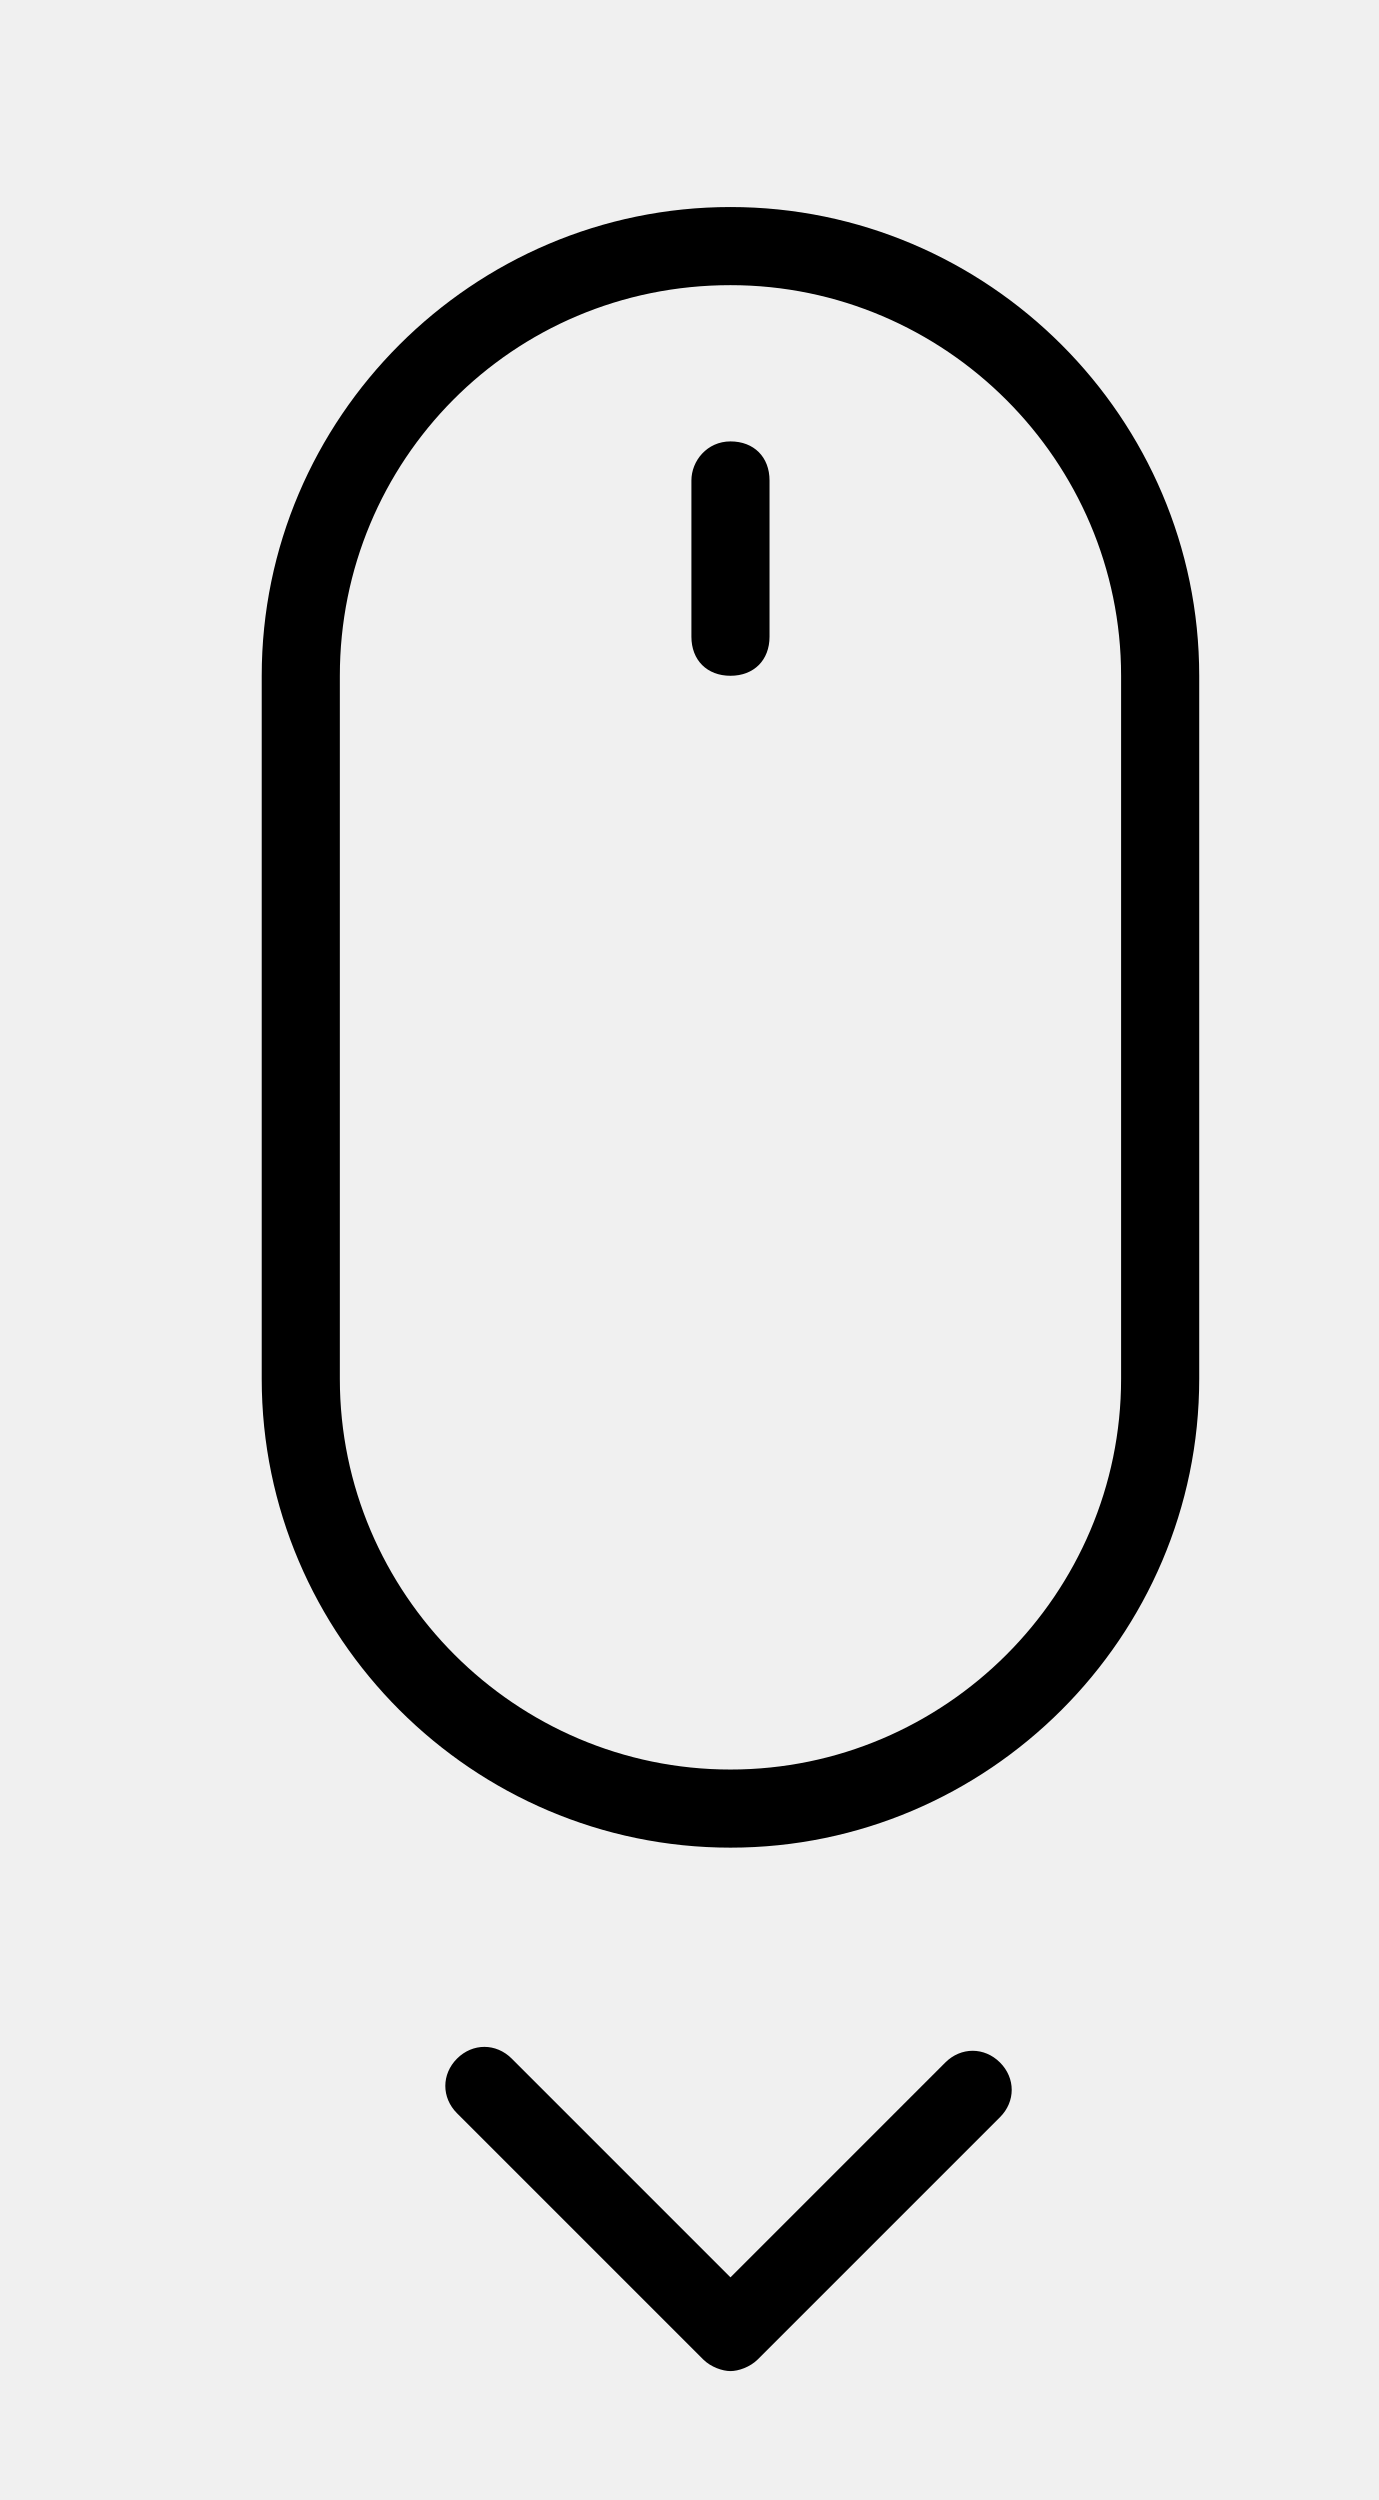
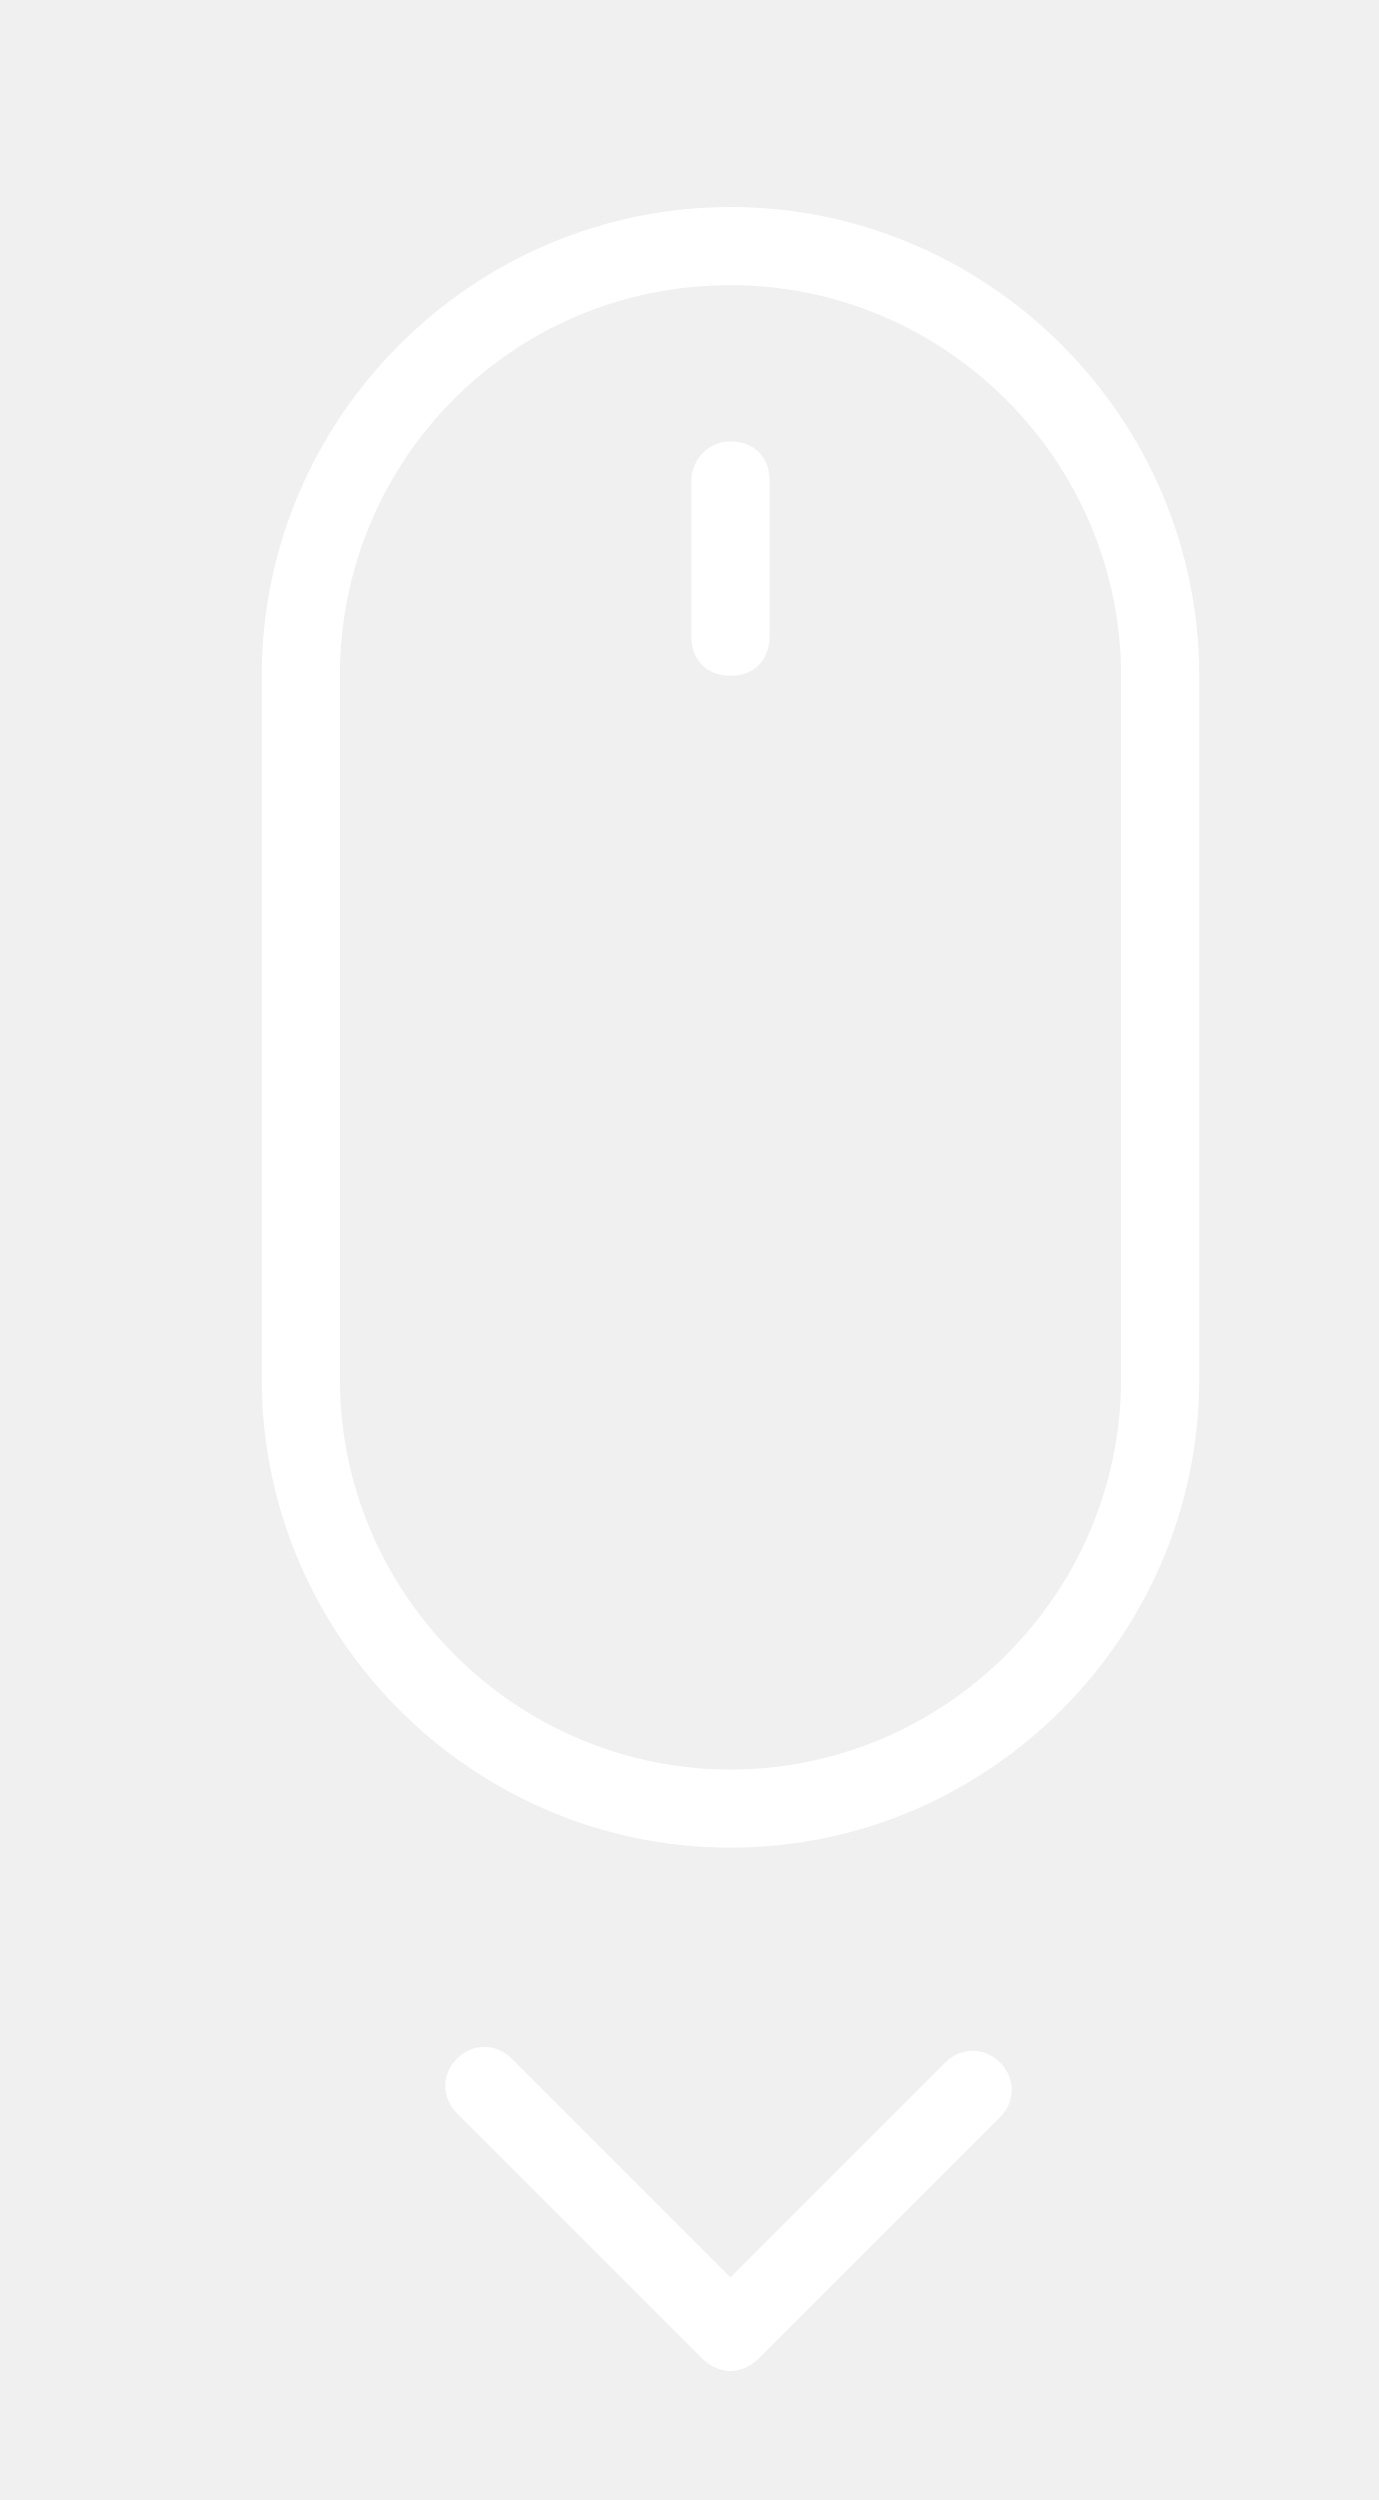
<svg xmlns="http://www.w3.org/2000/svg" version="1.1" id="Layer_1" x="0px" y="0px" viewBox="0 0 35.3 64" style="enable-background:new 0 0 35.3 64;" xml:space="preserve">
+   <style type="text/css">
+ 	.st0{fill:#FFFFFF;}
+ </style>
  <g>
    <g>
-       <path d="M8.7,17.3L8.7,17.3v18c0,5.5,4.5,10,10,10c5.5,0,10-4.5,10-10v-18c0-5.5-4.5-10-10-10C13.1,7.3,8.7,11.8,8.7,17.3    L8.7,17.3z M6.7,17.3c0-6.6,5.4-12,12-12c6.6,0,12,5.4,12,12v18c0,6.6-5.4,12-12,12c-6.6,0-12-5.4-12-12V17.3L6.7,17.3z" />
-       <path d="M17.7,12.3v4c0,0.6,0.4,1,1,1s1-0.4,1-1v-4c0-0.6-0.4-1-1-1S17.7,11.8,17.7,12.3L17.7,12.3z" />
-       <path d="M18.7,58.3l5.5-5.5c0.4-0.4,1-0.4,1.4,0s0.4,1,0,1.4l-6.2,6.2c-0.2,0.2-0.5,0.3-0.7,0.3s-0.5-0.1-0.7-0.3l-6.3-6.3    c-0.4-0.4-0.4-1,0-1.4c0.4-0.4,1-0.4,1.4,0L18.7,58.3z" />
+       <path class="st0" d="M8.7,17.3L8.7,17.3v18c0,5.5,4.5,10,10,10s10-4.5,10-10v-18c0-5.5-4.5-10-10-10C13.1,7.3,8.7,11.8,8.7,17.3    L8.7,17.3z M6.7,17.3c0-6.6,5.4-12,12-12s12,5.4,12,12v18c0,6.6-5.4,12-12,12s-12-5.4-12-12L6.7,17.3L6.7,17.3z" />
+       <path class="st0" d="M17.7,12.3v4c0,0.6,0.4,1,1,1s1-0.4,1-1v-4c0-0.6-0.4-1-1-1S17.7,11.8,17.7,12.3L17.7,12.3z" />
+       <path class="st0" d="M18.7,58.3l5.5-5.5c0.4-0.4,1-0.4,1.4,0s0.4,1,0,1.4l-6.2,6.2c-0.2,0.2-0.5,0.3-0.7,0.3s-0.5-0.1-0.7-0.3    l-6.3-6.3c-0.4-0.4-0.4-1,0-1.4s1-0.4,1.4,0L18.7,58.3z" />
    </g>
  </g>
</svg>
